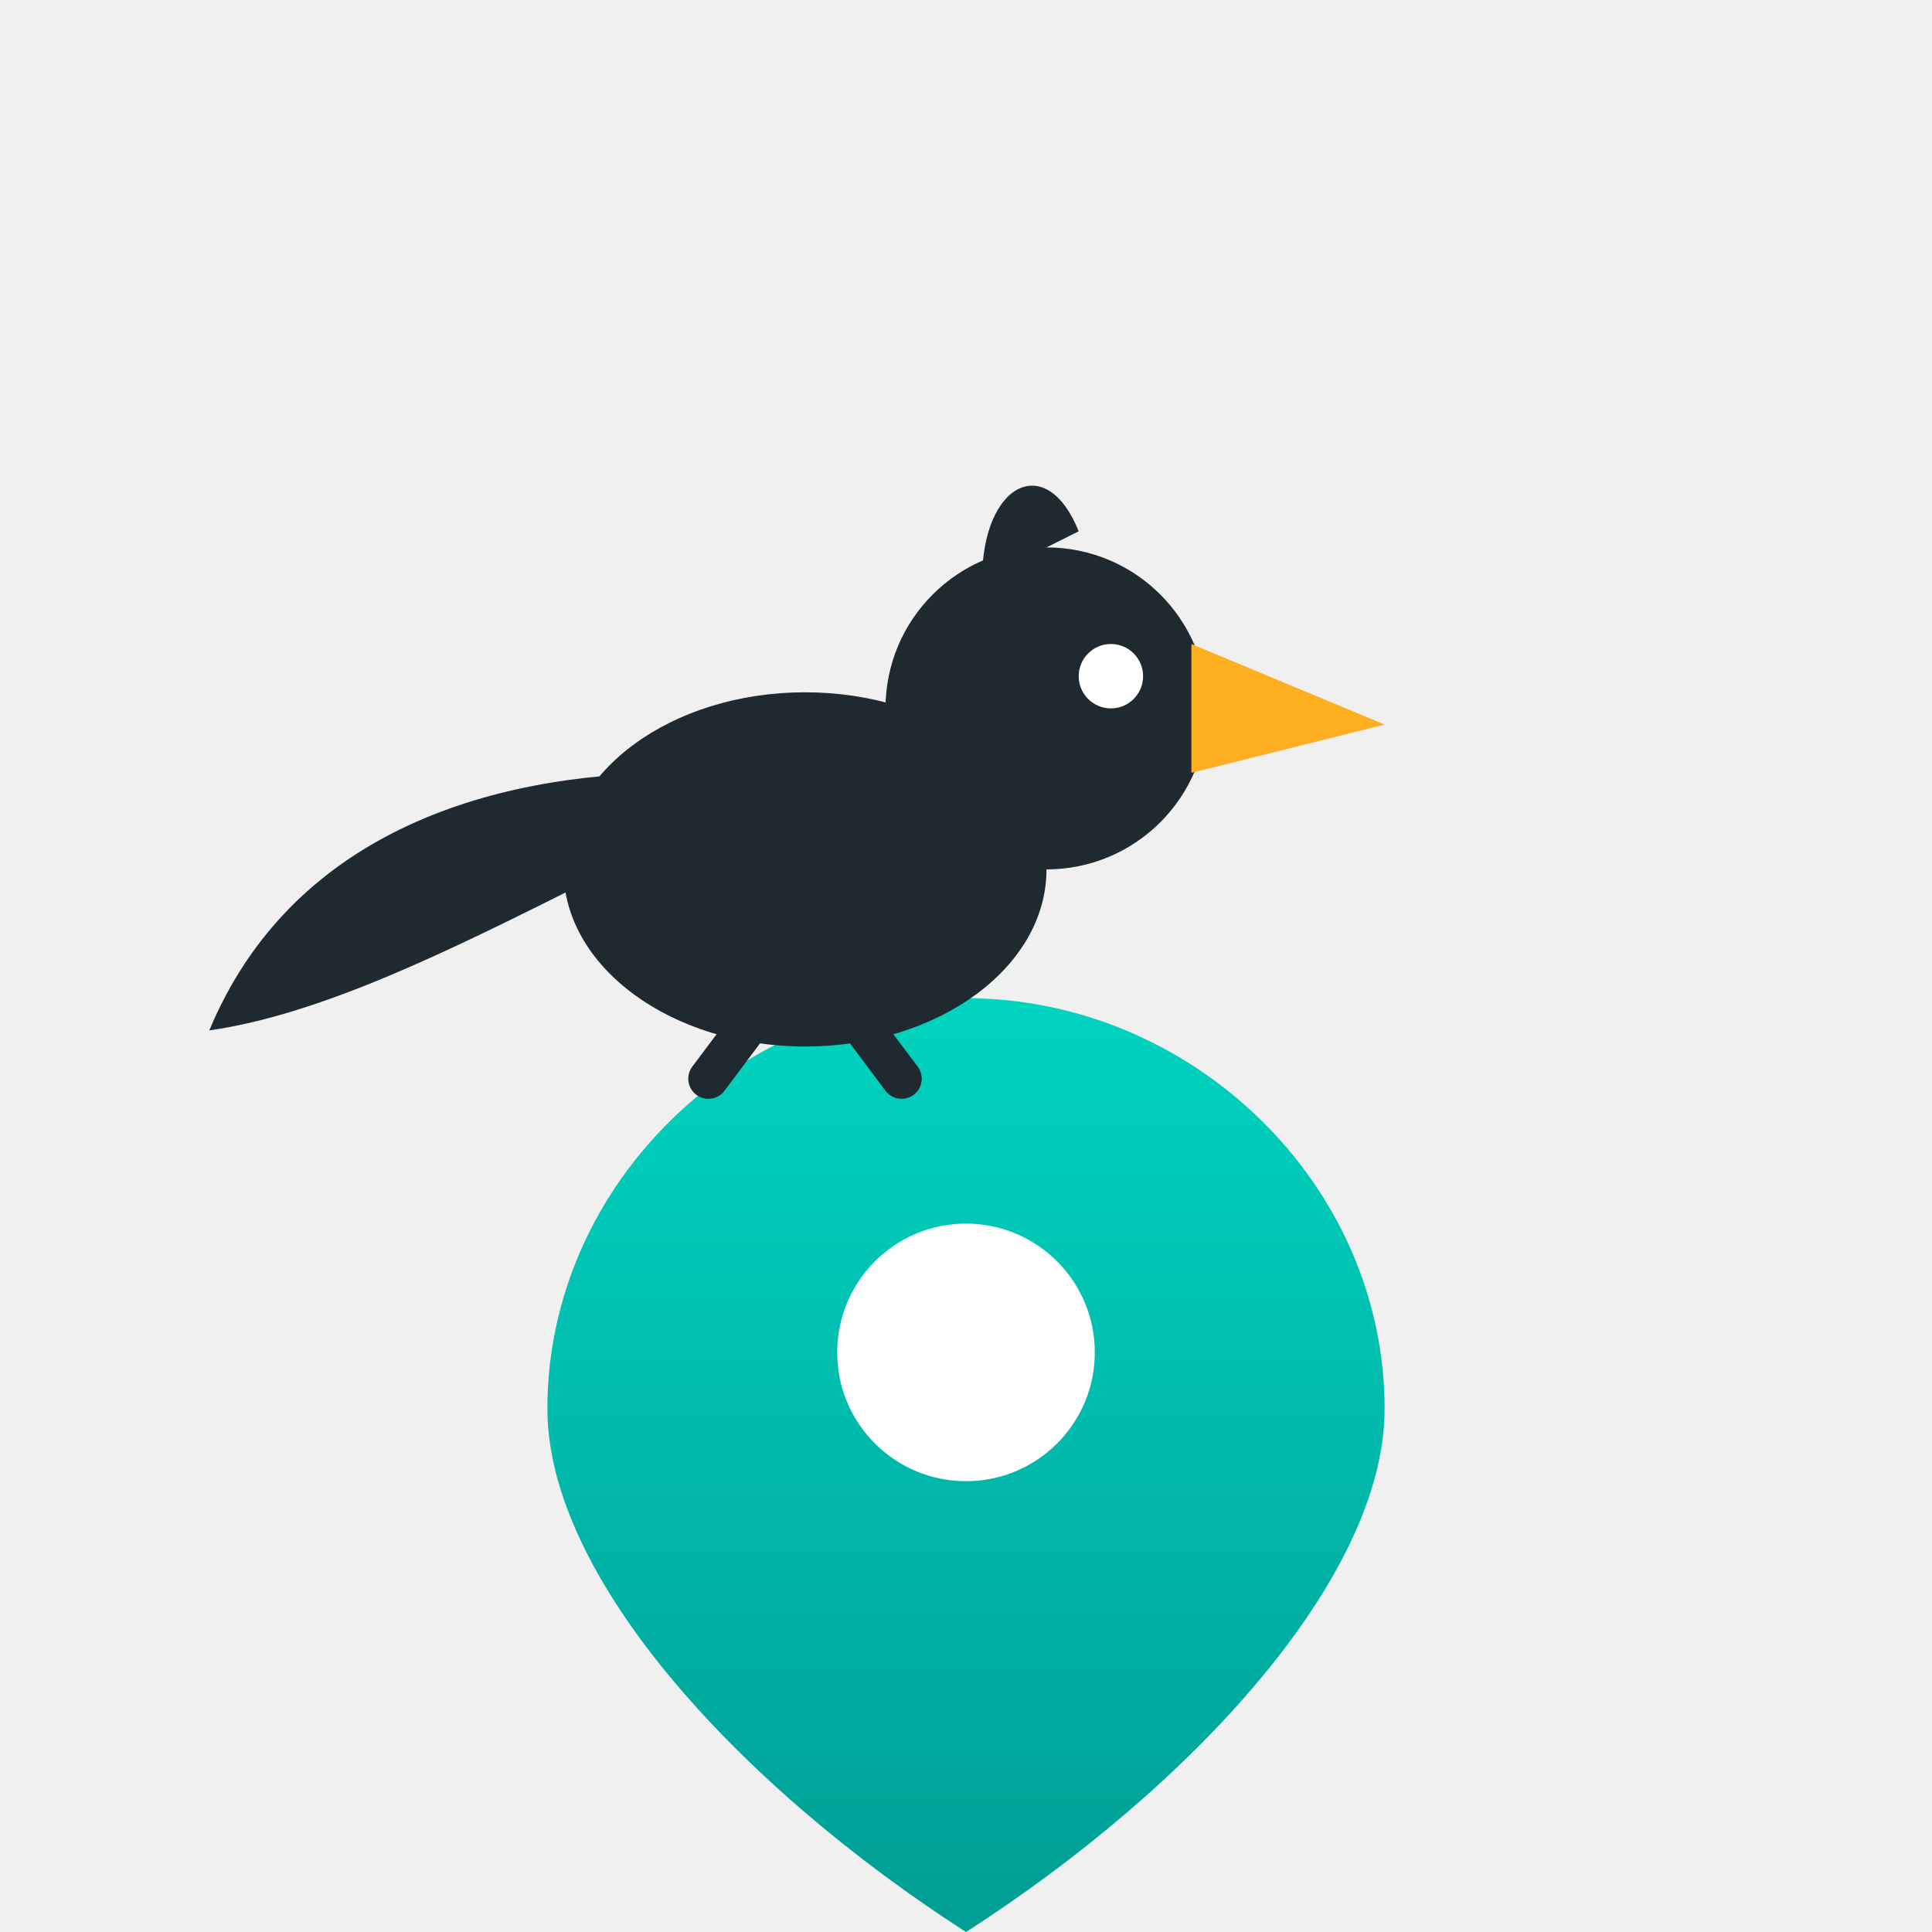
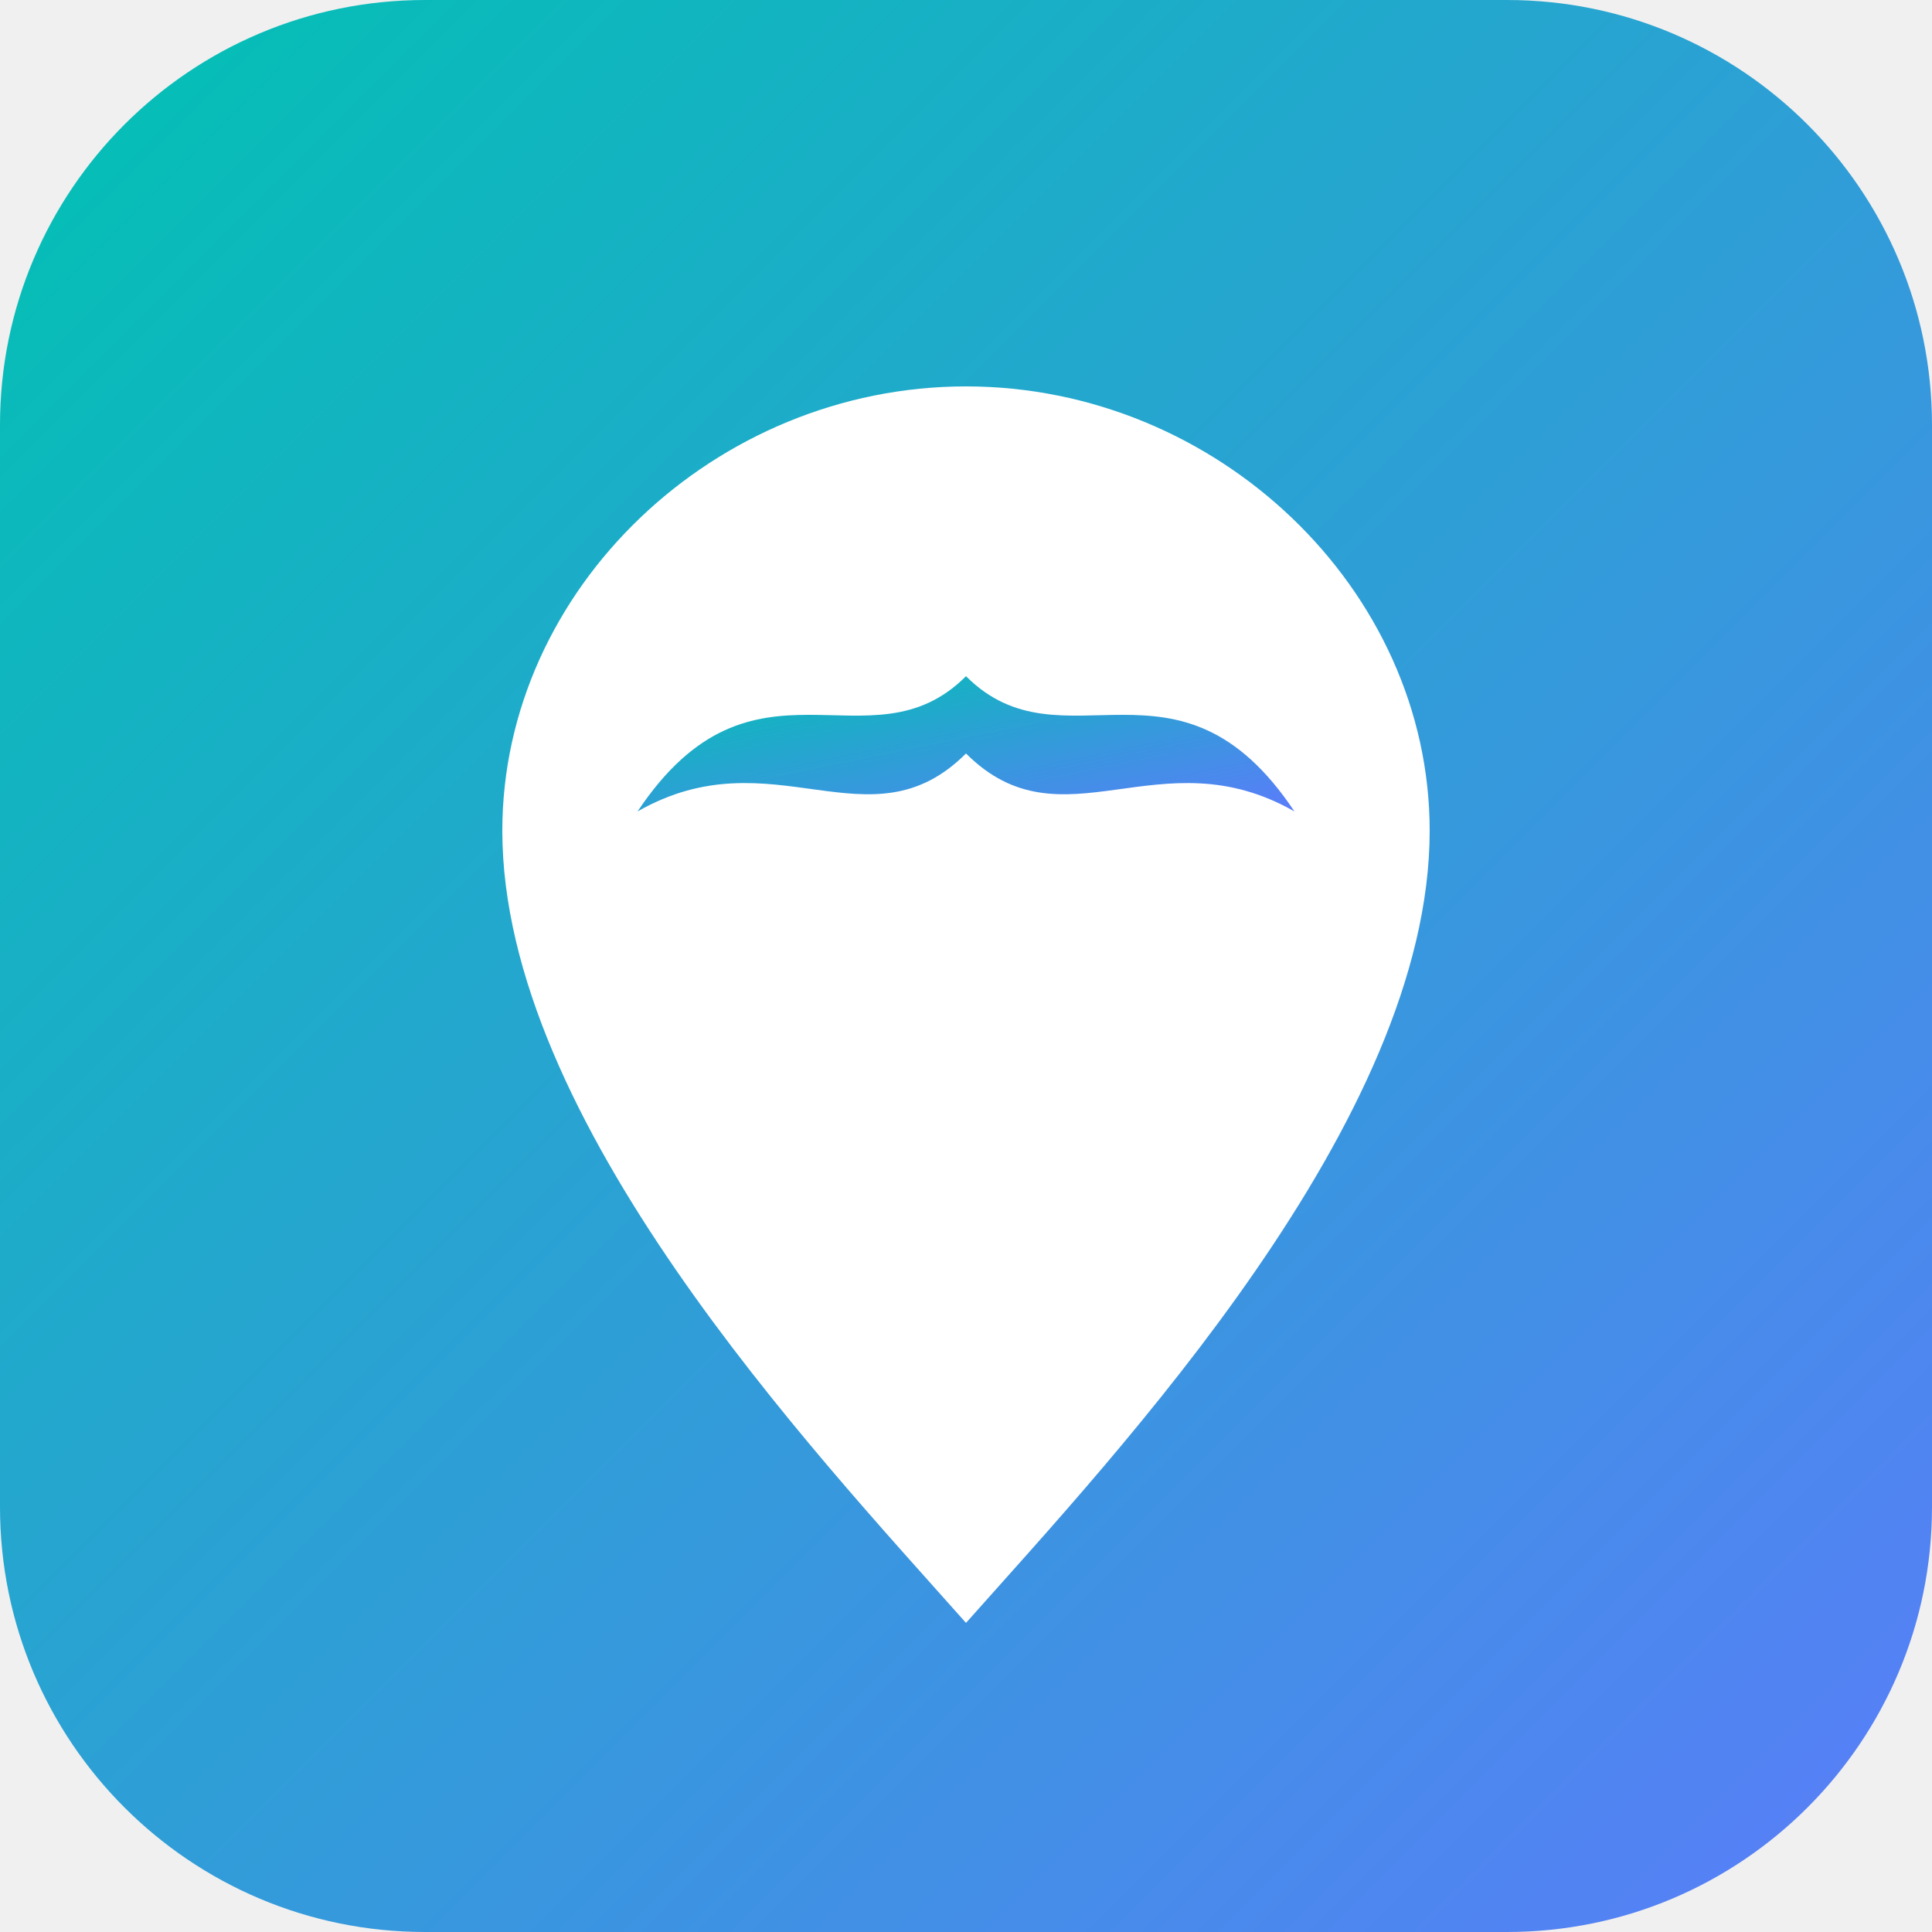
- <svg xmlns="http://www.w3.org/2000/svg" viewBox="0 0 120 120">
+ <svg xmlns="http://www.w3.org/2000/svg" viewBox="0 0 100 100">
  <defs>
-     <linearGradient id="vPin" x1="0%" y1="0%" x2="0%" y2="100%">
-       <stop offset="0%" stop-color="#00d4c0" />
-       <stop offset="100%" stop-color="#009d94" />
+     <linearGradient id="brand" x1="0%" y1="0%" x2="100%" y2="100%">
+       <stop offset="0%" stop-color="#00c2b2" />
+       <stop offset="100%" stop-color="#5b7cfa" />
    </linearGradient>
  </defs>
-   <path d="M60,62     C74,62 86,73.5 86,87.5     C86,98 74,111 60,120     C46,111 34,98 34,87.5     C34,73.5 46,62 60,62 Z" fill="url(#vPin)" />
-   <circle cx="60" cy="84" r="8" fill="#ffffff" />
-   <g>
-     <path d="M42,48 C30,48 18,52 13,64 C20,63 28,59 36,55 Z" fill="#1f2a30" />
-     <ellipse cx="50" cy="54" rx="15" ry="11" fill="#1f2a30" />
-     <circle cx="65" cy="44" r="10" fill="#1f2a30" />
-     <path d="M61,36 C61,30 65,28 67,33 Z" fill="#1f2a30" />
-     <path d="M74,40 L86,45 L74,48 Z" fill="#ffb020" />
-     <circle cx="69" cy="42" r="2" fill="#ffffff" />
-     <line x1="47" y1="63" x2="44" y2="67" stroke="#1f2a30" stroke-width="2.5" stroke-linecap="round" />
-     <line x1="53" y1="63" x2="56" y2="67" stroke="#1f2a30" stroke-width="2.5" stroke-linecap="round" />
-   </g>
+   <rect width="100" height="100" rx="22" fill="url(#brand)" />
+   <path d="M50,20 C63,20 74,30.5 74,43 C74,58 58,75 50,84 C42,75 26,58 26,43 C26,30.5 37,20 50,20 Z" fill="#ffffff" />
+   <path d="M33,42 C39,33 45,40 50,35 C55,40 61,33 67,42 C60,38 55,44 50,39 C45,44 40,38 33,42 Z" fill="url(#brand)" />
</svg>
